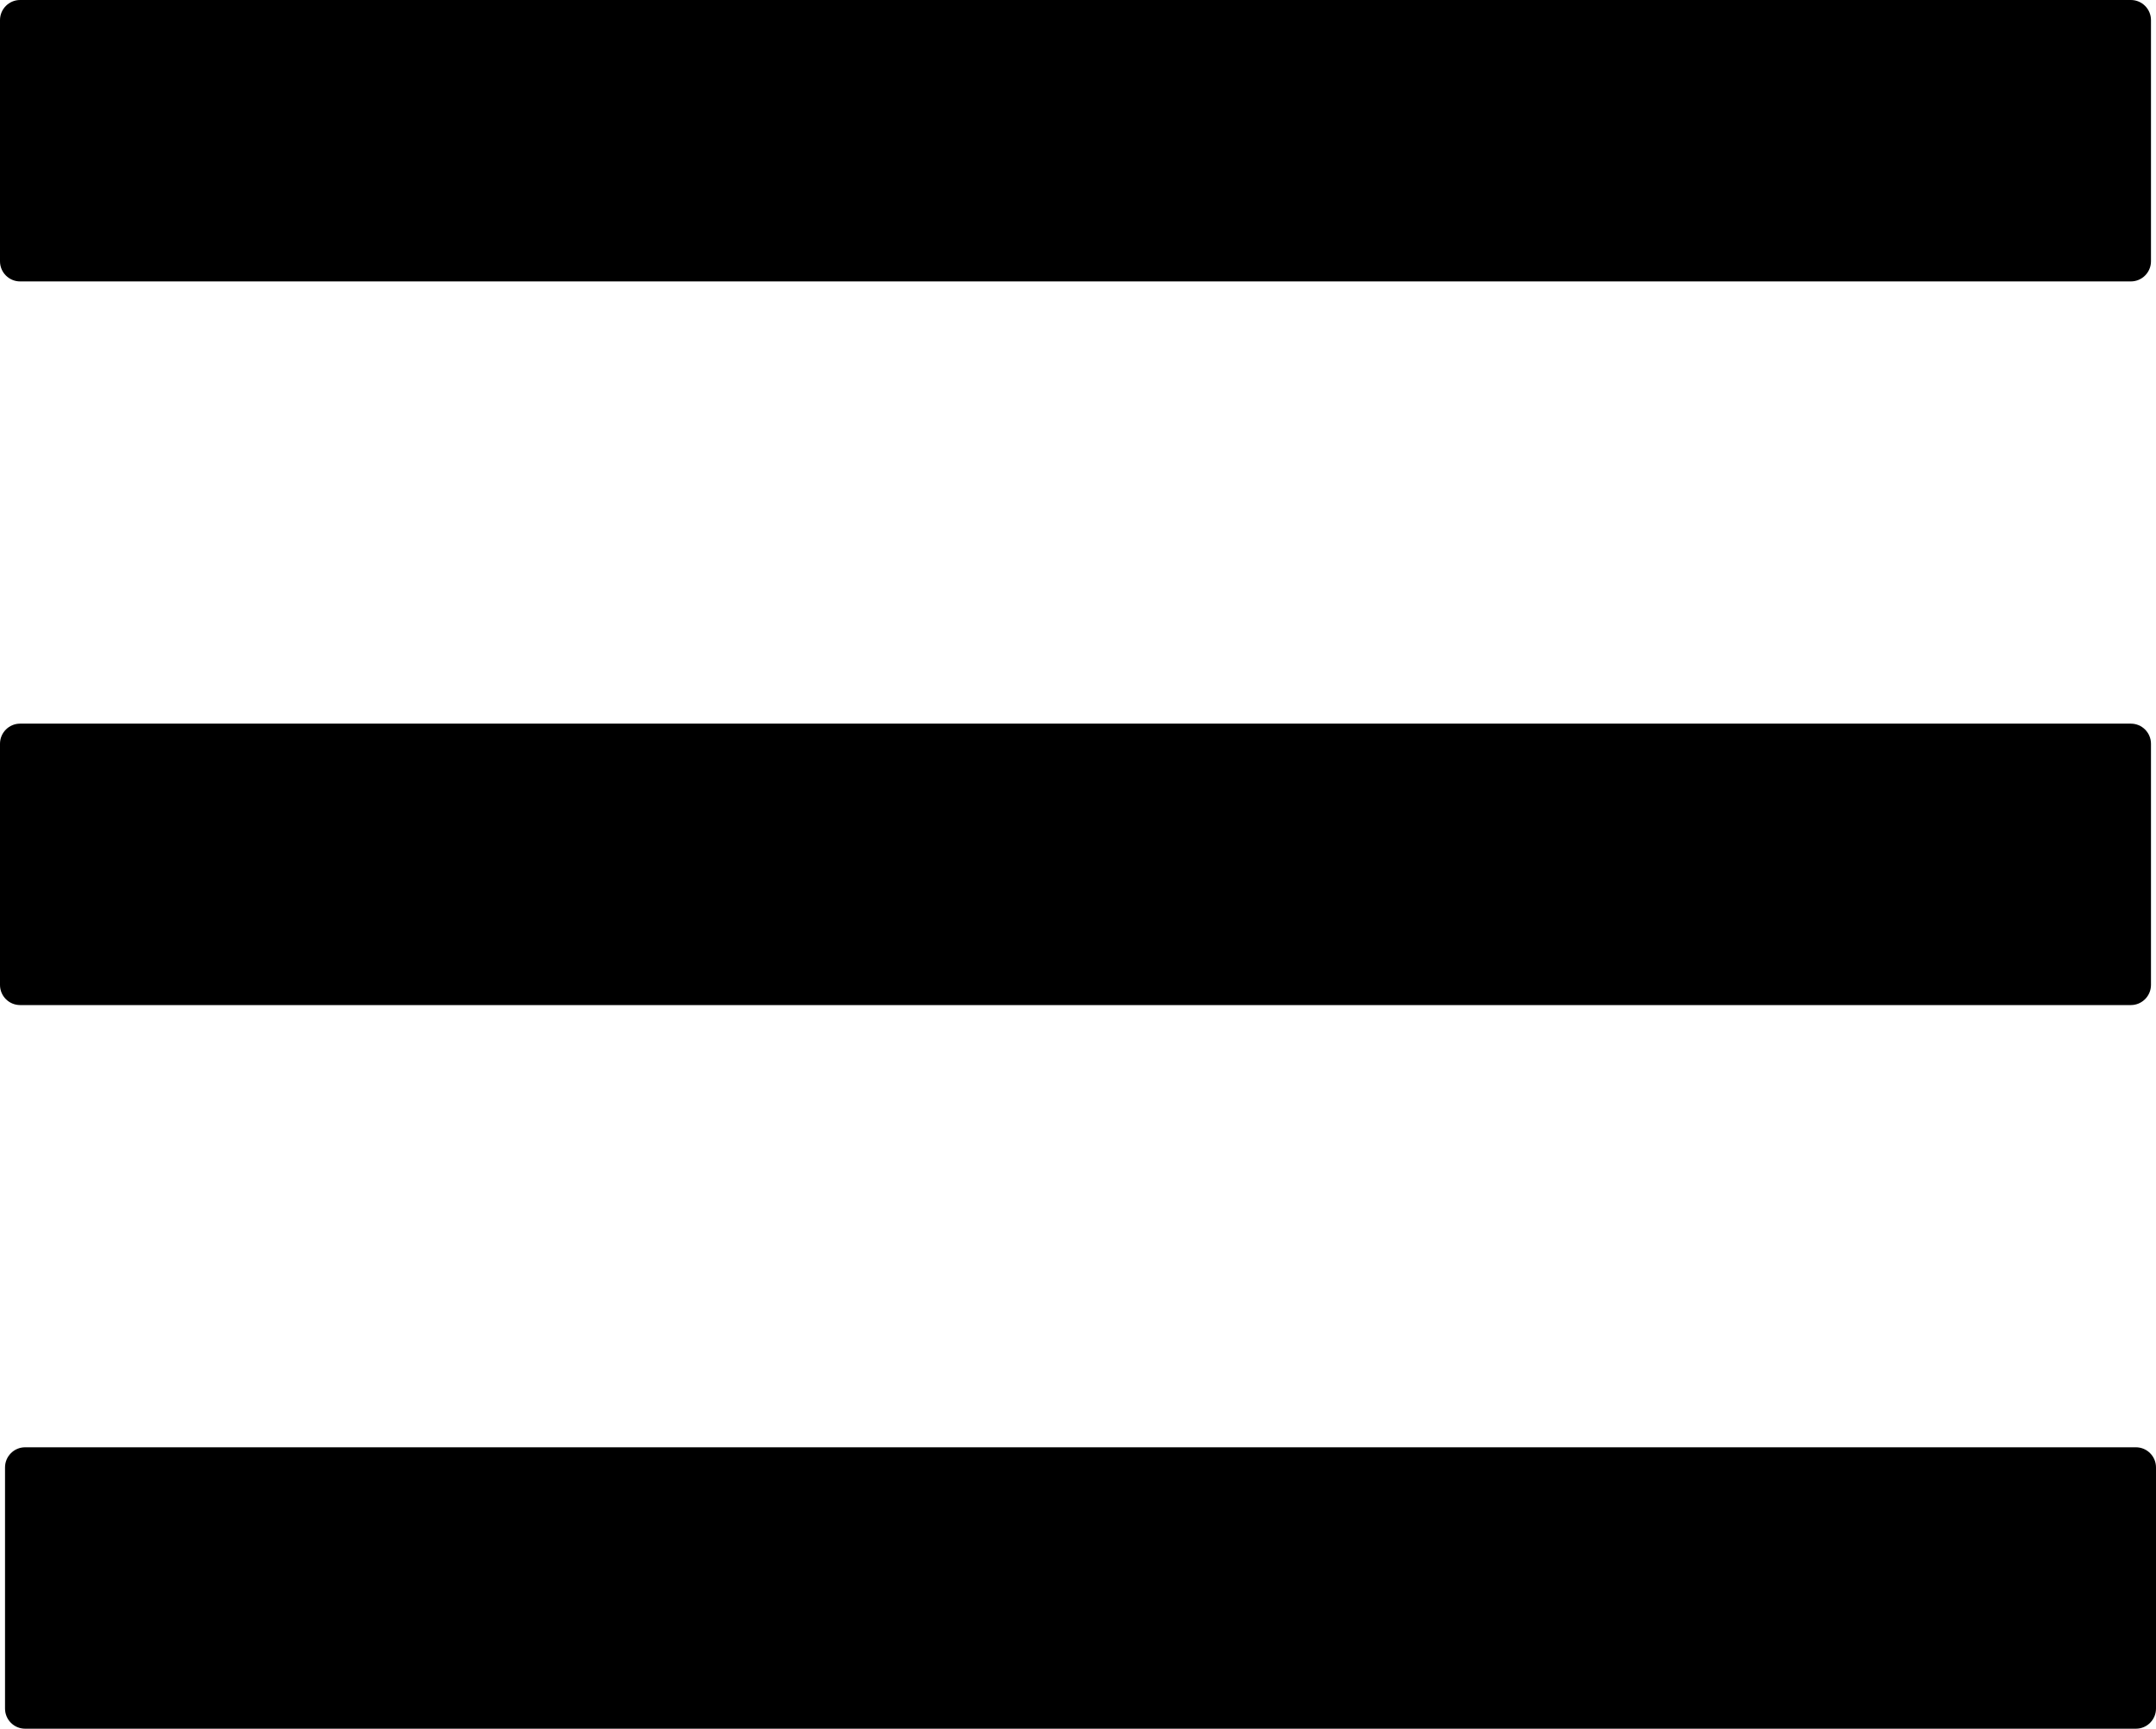
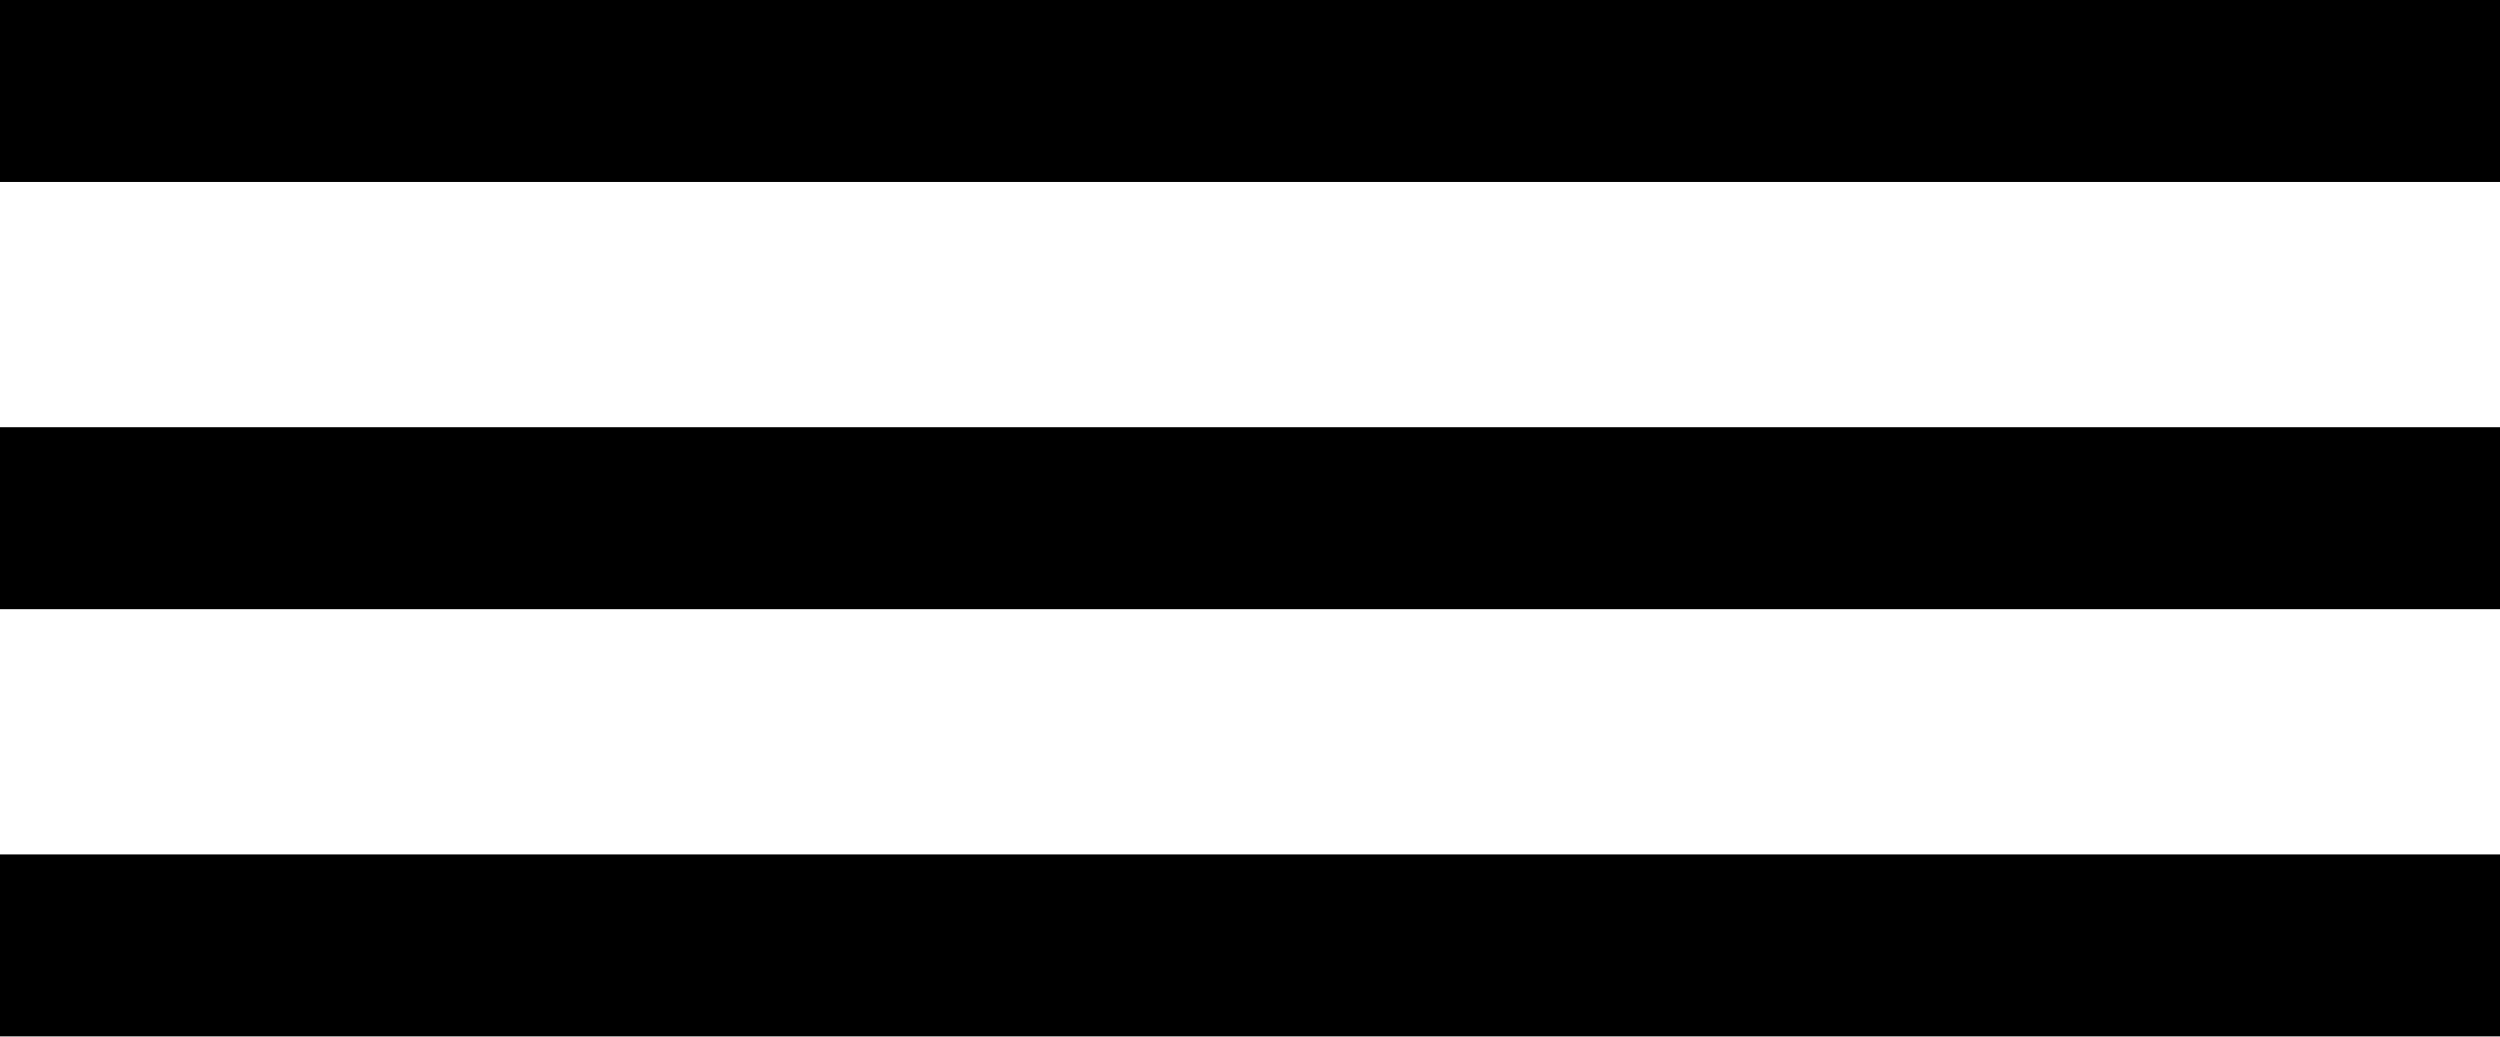
- <svg xmlns="http://www.w3.org/2000/svg" width="429px" height="344px" viewBox="0 0 429 344" version="1.1">
+ <svg xmlns="http://www.w3.org/2000/svg" width="316px" height="131px" viewBox="0 0 316 131" version="1.1">
  <defs />
  <g id="Page-1" stroke="none" stroke-width="1" fill="none" fill-rule="evenodd">
-     <path d="M3.997,0 C1.79,0 0,1.8 0,4.005 L0,51.995 C0,54.207 1.792,56 3.997,56 L424.003,56 C426.21,56 428,54.2 428,51.995 L428,4.005 C428,1.793 426.208,0 424.003,0 L3.997,0 Z M3.997,144 C1.79,144 0,145.8 0,148.005 L0,195.995 C0,198.207 1.792,200 3.997,200 L424.003,200 C426.21,200 428,198.2 428,195.995 L428,148.005 C428,145.793 426.208,144 424.003,144 L3.997,144 Z M4.997,288 C2.79,288 1,289.8 1,292.005 L1,339.995 C1,342.207 2.792,344 4.997,344 L425.003,344 C427.21,344 429,342.2 429,339.995 L429,292.005 C429,289.793 427.208,288 425.003,288 L4.997,288 Z" id="Rectangle-1" fill="#000000" />
+     <path d="M0,0 L0,23 L316,23 L316,0 L0,0 Z M0,54 L0,77 L316,77 L316,54 L0,54 Z M0,108 L0,131 L316,131 L316,108 L0,108 Z" id="Rectangle-1" fill="#000000" />
  </g>
</svg>
